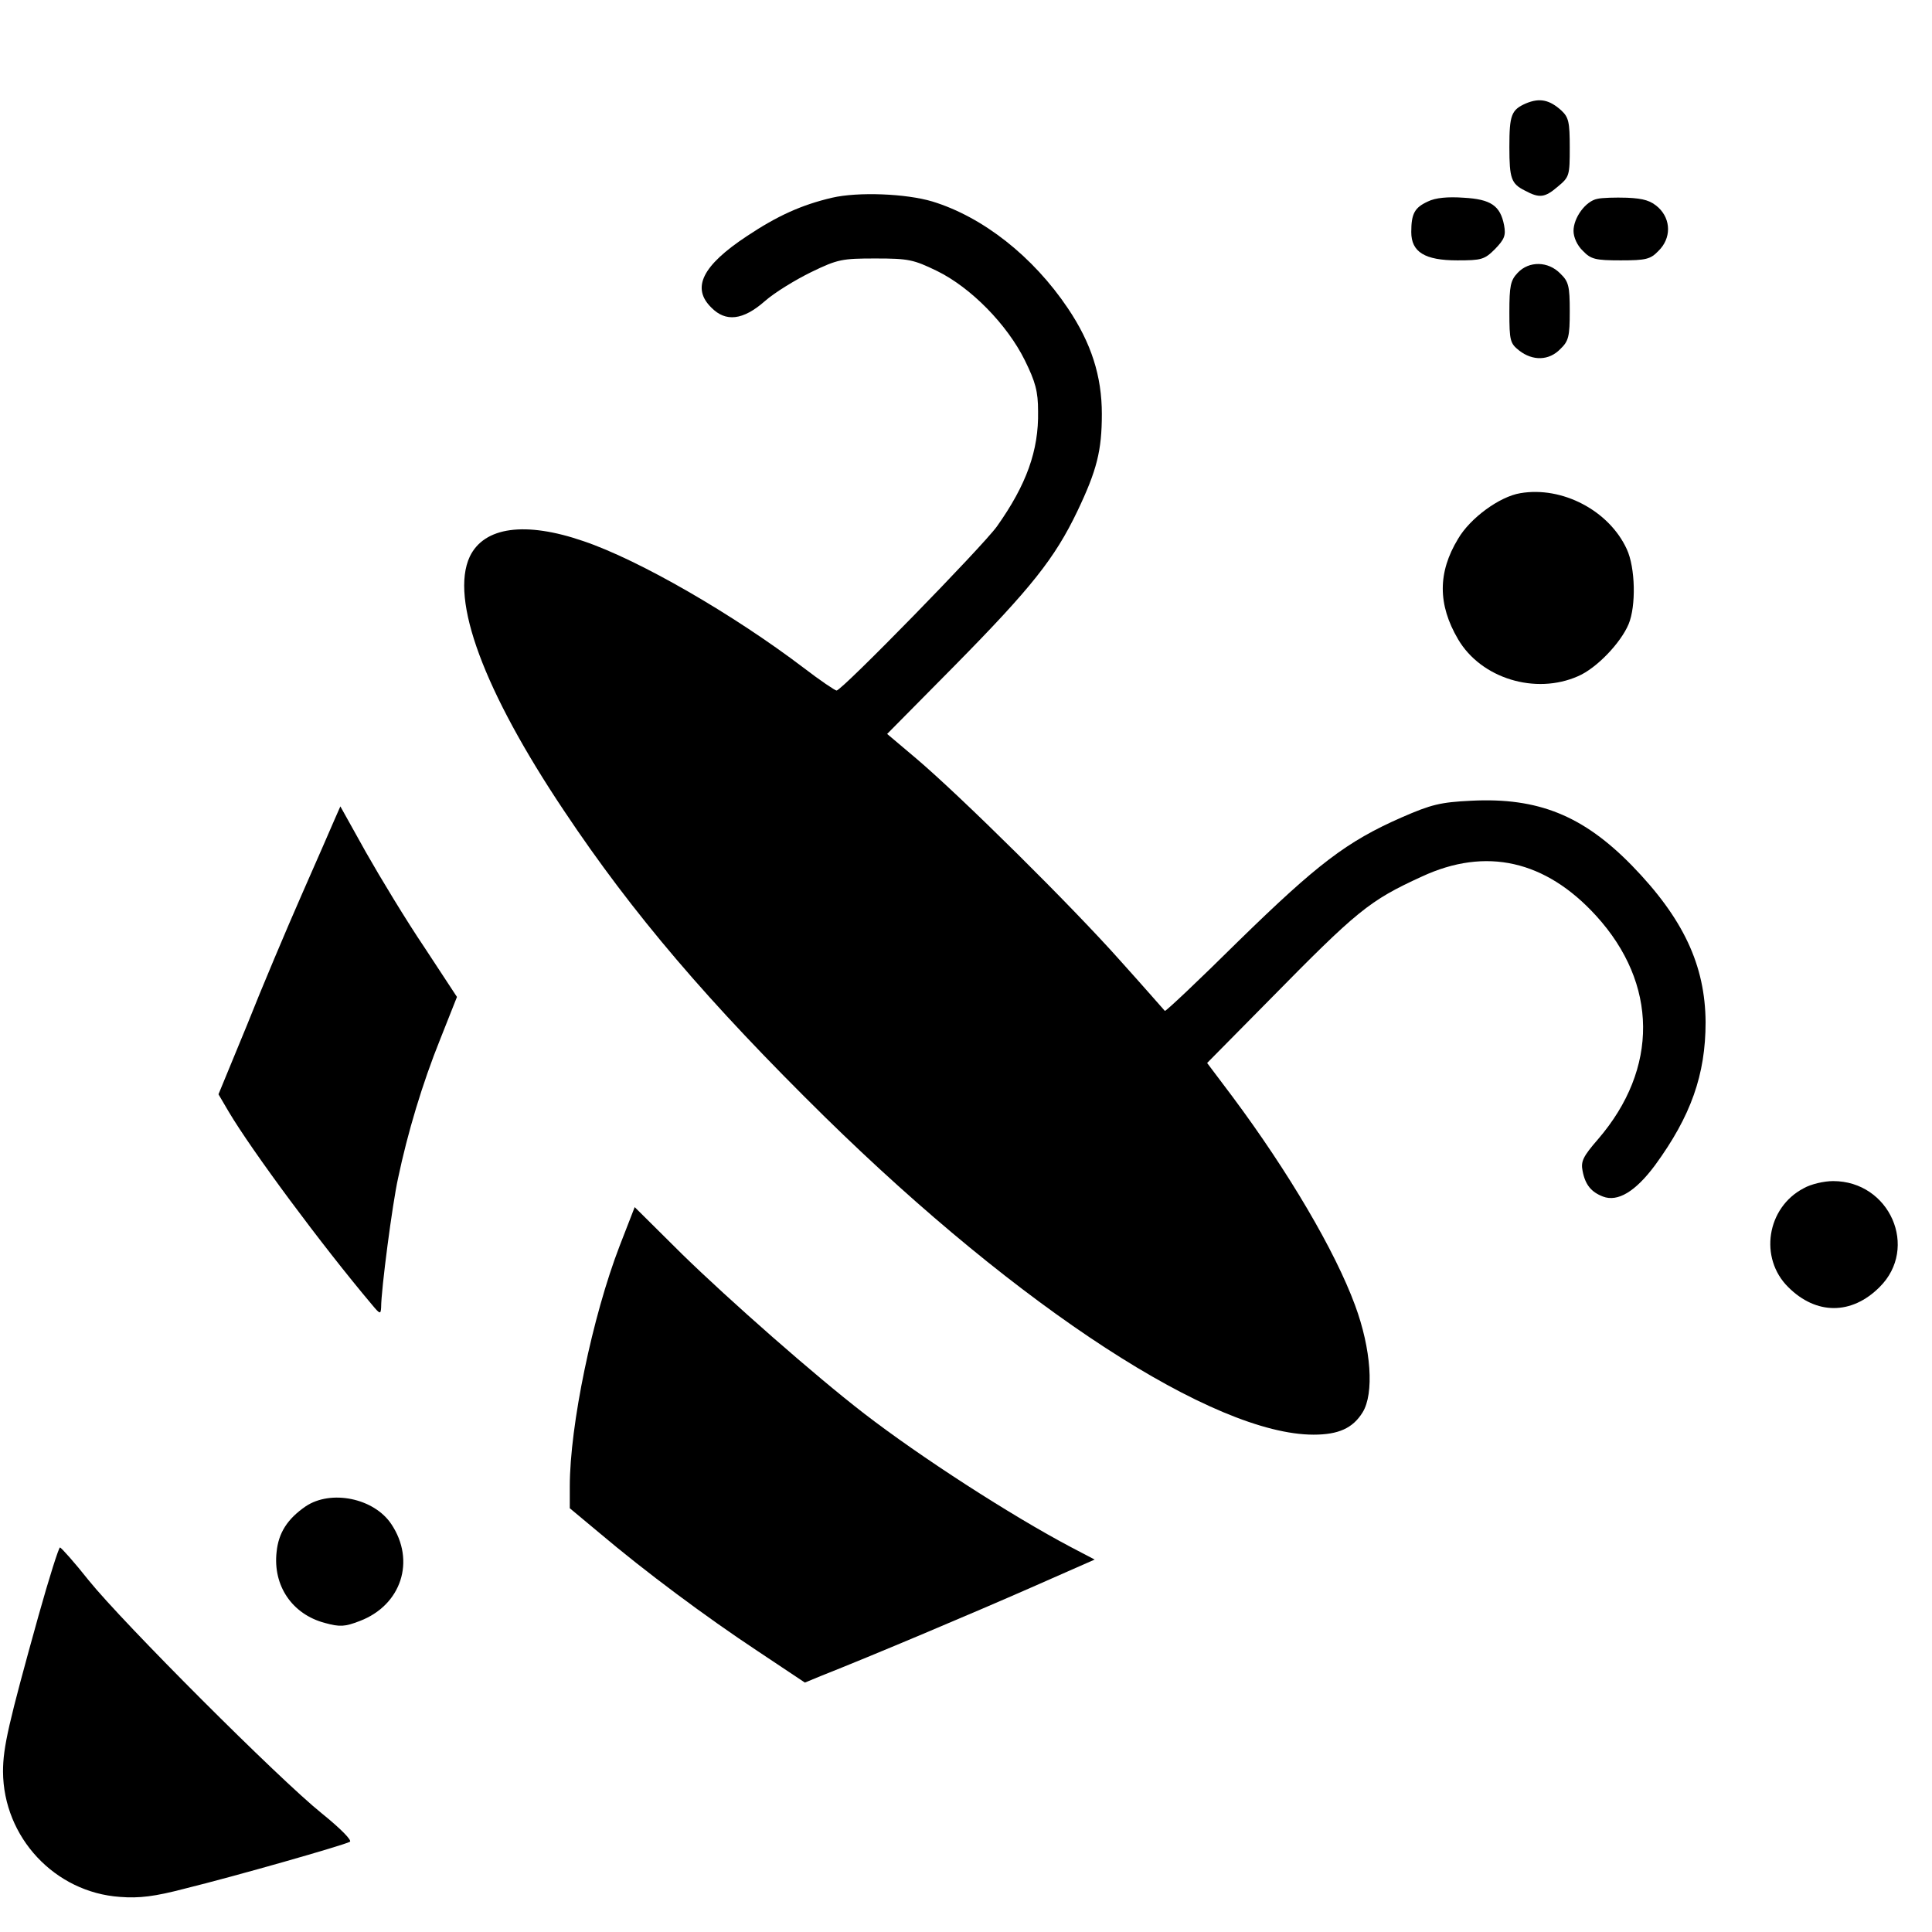
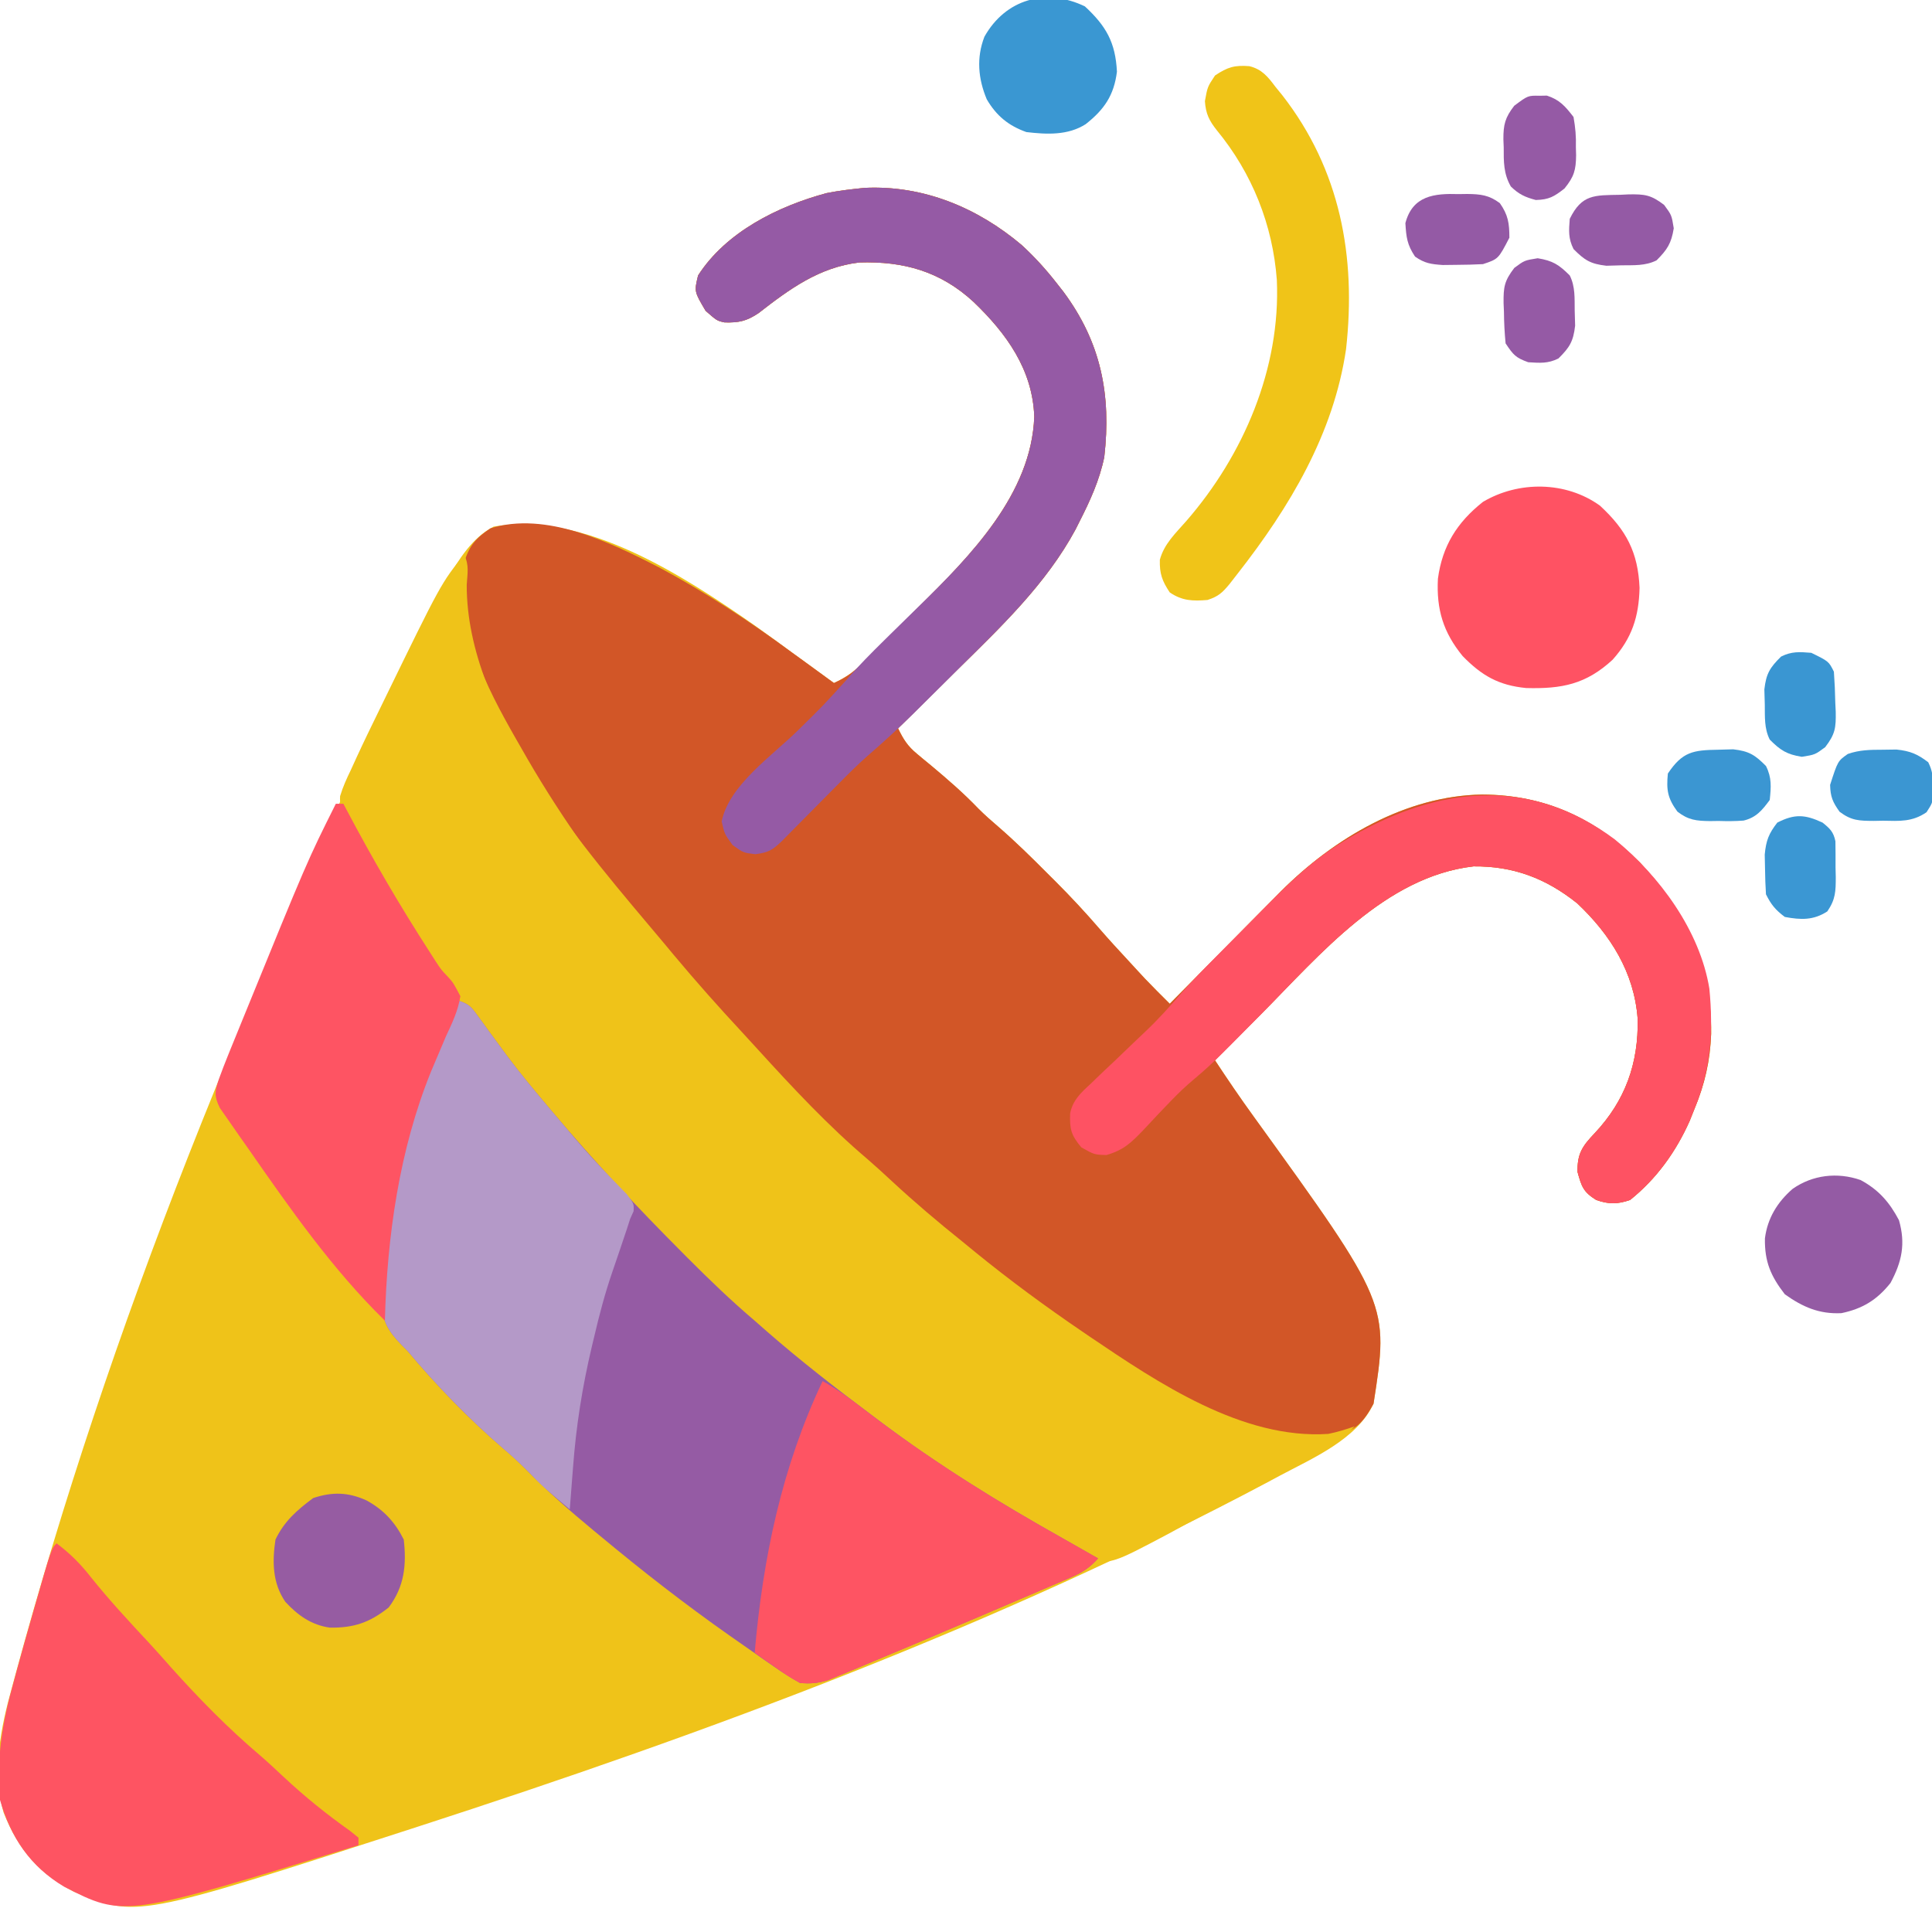
- <svg xmlns="http://www.w3.org/2000/svg" version="1.0" width="512pt" height="512pt" viewBox="0 0 512 512" preserveAspectRatio="xMidYMid meet">
-   <g transform="translate(0,512) scale(0.1,-0.1)" fill="#000000" stroke="none">
-     <path d="M4044 4846 c-39 -17 -44 -31 -44 -116 0 -83 5 -97 41 -115 39 -21 53 -19 88 11 30 25 31 29 31 103 0 68 -3 80 -22 98 -32 29 -58 34 -94 19z" />
-     <path d="M2205 4596 c-81 -19 -145 -48 -226 -102 -118 -78 -147 -137 -94 -189 38 -39 84 -34 142 17 26 23 82 57 123 77 70 34 82 36 170 36 88 0 101 -3 163 -33 90 -44 186 -142 233 -237 28 -57 35 -82 35 -135 2 -104 -31 -195 -109 -305 -38 -53 -411 -435 -425 -435 -4 0 -44 27 -87 60 -187 142 -436 286 -584 336 -154 53 -263 38 -301 -41 -53 -113 37 -356 250 -674 182 -273 383 -508 691 -811 519 -509 1032 -842 1295 -842 66 0 104 17 130 59 31 50 23 168 -20 284 -53 144 -176 353 -325 553 l-67 89 163 165 c235 239 266 265 406 329 170 79 328 43 462 -104 164 -180 166 -405 5 -592 -40 -46 -46 -59 -41 -84 7 -37 23 -56 54 -68 39 -15 86 13 138 83 95 130 134 240 134 379 -1 151 -59 275 -195 415 -129 132 -248 181 -426 172 -82 -4 -106 -10 -184 -44 -146 -64 -224 -124 -433 -328 -105 -104 -193 -187 -195 -185 -2 2 -55 63 -119 134 -128 144 -421 434 -540 535 l-77 65 178 180 c204 207 266 285 326 410 52 109 65 161 65 258 0 100 -28 188 -90 280 -92 137 -225 242 -359 283 -70 21 -197 26 -266 10z" />
-     <path d="M3784 4586 c-35 -16 -44 -32 -44 -81 0 -53 36 -75 122 -75 64 0 72 2 100 30 25 26 29 36 24 63 -10 52 -35 69 -107 73 -42 3 -75 0 -95 -10z" />
-     <path d="M4233 4593 c-31 -6 -63 -50 -63 -85 0 -17 10 -39 25 -53 21 -22 33 -25 100 -25 67 0 79 3 100 25 34 33 34 83 0 115 -20 18 -38 24 -83 26 -31 1 -67 0 -79 -3z" />
-     <path d="M4022 4397 c-19 -20 -22 -35 -22 -104 0 -76 2 -83 26 -102 36 -28 79 -27 109 4 22 21 25 33 25 100 0 67 -3 79 -25 100 -32 33 -83 34 -113 2z" />
-     <path d="M4029 3813 c-55 -9 -133 -66 -165 -121 -54 -89 -54 -174 0 -266 61 -104 205 -148 318 -98 49 21 113 88 134 138 20 48 18 150 -5 199 -47 102 -171 167 -282 148z" />
-     <path d="M887 2949 c-8 -19 -47 -108 -87 -199 -40 -91 -106 -247 -146 -348 l-75 -182 27 -46 c61 -103 246 -353 381 -513 20 -24 22 -24 23 -6 0 47 30 276 45 343 25 119 64 250 112 369 l44 111 -86 131 c-48 71 -117 185 -155 252 l-68 122 -15 -34z" />
-     <path d="M4780 1971 c-98 -51 -119 -185 -41 -262 74 -74 168 -74 242 0 105 104 27 281 -123 281 -24 0 -59 -8 -78 -19z" />
-     <path d="M1642 1818 c-72 -187 -132 -476 -132 -637 l0 -58 78 -65 c123 -104 283 -223 419 -313 l126 -84 46 19 c127 50 404 167 554 233 l168 74 -63 33 c-159 84 -399 239 -548 354 -131 101 -358 301 -482 422 l-126 125 -40 -103z" />
-     <path d="M810 1128 c-48 -33 -72 -70 -77 -121 -10 -89 41 -165 128 -188 40 -11 53 -10 92 5 111 42 149 160 84 257 -46 69 -160 92 -227 47z" />
-     <path d="M102 838 c-79 -284 -94 -348 -94 -413 1 -174 137 -320 310 -332 51 -4 92 1 172 22 134 33 421 115 437 124 7 3 -23 34 -75 76 -112 90 -526 504 -617 617 -38 48 -73 87 -76 87 -3 1 -29 -81 -57 -181z" />
-   </g>
+ <svg xmlns="http://www.w3.org/2000/svg" version="1.1" width="512" height="512">
+   <path d="M0 0 C15.588 -0.726 29.874 5.257 41.605 15.152 C45.009 18.283 48.004 21.571 50.848 25.215 C51.444 25.975 52.041 26.736 52.656 27.52 C62.659 40.985 65.367 54.888 63.492 71.332 C62.216 77.517 59.701 82.999 56.848 88.59 C56.361 89.56 56.361 89.56 55.864 90.551 C48.013 105.112 35.831 116.626 24.16 128.09 C22.668 129.567 21.176 131.045 19.686 132.523 C16.081 136.095 12.467 139.658 8.848 143.215 C10.226 146.1 11.381 147.946 13.859 149.984 C14.449 150.477 15.039 150.97 15.646 151.478 C16.269 151.989 16.893 152.5 17.535 153.027 C21.931 156.707 26.193 160.384 30.161 164.53 C31.877 166.244 33.663 167.813 35.508 169.387 C39.999 173.292 44.215 177.434 48.41 181.652 C49.126 182.365 49.842 183.077 50.58 183.811 C54.615 187.852 58.473 191.99 62.202 196.315 C64.731 199.234 67.349 202.069 69.973 204.902 C70.472 205.444 70.97 205.986 71.484 206.545 C71.978 207.079 72.472 207.614 72.98 208.164 C73.628 208.865 73.628 208.865 74.29 209.581 C76.436 211.832 78.643 214.021 80.848 216.215 C81.491 215.562 81.491 215.562 82.147 214.895 C86.648 210.327 91.161 205.77 95.679 201.219 C97.36 199.523 99.037 197.825 100.712 196.124 C103.133 193.666 105.564 191.219 107.996 188.773 C108.732 188.022 109.468 187.271 110.226 186.497 C124.411 172.307 143.367 161.097 163.66 160.777 C180.455 160.872 193.709 167.1 205.516 178.879 C217.7 191.984 224.515 206.171 224.321 224.19 C224.055 231.338 222.617 237.601 219.848 244.215 C219.447 245.218 219.046 246.221 218.633 247.254 C214.977 255.455 209.858 262.583 202.848 268.215 C199.503 269.374 197.179 269.385 193.848 268.215 C190.447 266.089 189.965 264.646 188.91 260.777 C188.826 255.972 190.161 253.985 193.434 250.551 C201.535 241.954 205.105 232.02 204.848 220.215 C203.945 207.912 197.663 197.963 188.867 189.637 C180.565 182.978 171.888 179.697 161.328 179.812 C137.969 182.513 120.687 203.197 105.098 218.902 C103.9 220.105 102.702 221.308 101.504 222.51 C98.616 225.409 95.731 228.311 92.848 231.215 C96.146 236.228 99.509 241.175 103.032 246.033 C138.966 295.78 138.966 295.78 134.848 322.215 C130.404 331.706 118.747 336.62 109.91 341.34 C108.36 342.172 108.36 342.172 106.778 343.021 C35.573 380.878 -41.55 409.386 -118.152 434.215 C-119.189 434.551 -119.189 434.551 -120.247 434.895 C-192.987 458.466 -192.987 458.466 -209.586 451.531 C-218.863 446.773 -224.409 440.211 -228.207 430.526 C-231.31 419.662 -228.94 407.945 -225.965 397.34 C-225.606 396.015 -225.248 394.69 -224.89 393.365 C-200.124 302.688 -165.27 214.254 -111.902 105.902 C-111.514 105.227 -111.126 104.551 -110.726 103.855 C-107.531 98.471 -104.024 92.683 -98.34 89.777 C-74.331 85.54 -47.947 102.885 -29.187 115.932 C-25.816 118.324 -22.481 120.763 -19.152 123.215 C-17.988 124.06 -16.823 124.904 -15.656 125.746 C-13.149 127.561 -10.647 129.383 -8.152 131.215 C-5.352 129.936 -3.287 128.604 -1.103 126.44 C-0.535 125.882 0.033 125.323 0.618 124.748 C1.223 124.143 1.827 123.538 2.449 122.914 C3.404 121.966 3.404 121.966 4.378 120.998 C5.727 119.655 7.073 118.309 8.417 116.961 C10.436 114.939 12.467 112.931 14.5 110.924 C28.148 97.345 44.197 81.048 44.941 60.645 C44.515 48.181 37.582 38.59 28.848 30.215 C20.086 22.149 10.377 19.402 -1.445 19.773 C-12.067 21.038 -19.906 26.807 -28.152 33.215 C-31.331 35.334 -33.347 35.758 -37.145 35.66 C-39.152 35.215 -39.152 35.215 -42.152 32.59 C-45.177 27.485 -45.177 27.485 -44.152 23.215 C-36.742 11.674 -22.982 4.869 -10.129 1.398 C-6.759 0.724 -3.416 0.341 0 0 Z " fill="#EFC319" transform="translate(229.1523,49.78516)" />
+   <path d="M0 0 C15.588 -0.726 29.874 5.257 41.605 15.152 C45.009 18.283 48.004 21.571 50.848 25.215 C51.444 25.975 52.041 26.736 52.656 27.52 C62.659 40.985 65.367 54.888 63.492 71.332 C62.216 77.517 59.701 82.999 56.848 88.59 C56.361 89.56 56.361 89.56 55.864 90.551 C48.013 105.112 35.831 116.626 24.16 128.09 C22.668 129.567 21.176 131.045 19.686 132.523 C16.081 136.095 12.467 139.658 8.848 143.215 C10.226 146.1 11.381 147.946 13.859 149.984 C14.449 150.477 15.039 150.97 15.646 151.478 C16.269 151.989 16.893 152.5 17.535 153.027 C21.931 156.707 26.193 160.384 30.161 164.53 C31.877 166.244 33.663 167.813 35.508 169.387 C39.999 173.292 44.215 177.434 48.41 181.652 C49.126 182.365 49.842 183.077 50.58 183.811 C54.615 187.852 58.473 191.99 62.202 196.315 C64.731 199.234 67.349 202.069 69.973 204.902 C70.721 205.715 70.721 205.715 71.484 206.545 C71.978 207.079 72.472 207.614 72.98 208.164 C73.412 208.632 73.844 209.099 74.29 209.581 C76.436 211.832 78.643 214.021 80.848 216.215 C81.276 215.779 81.705 215.344 82.147 214.895 C86.648 210.327 91.161 205.77 95.679 201.219 C97.36 199.523 99.037 197.825 100.712 196.124 C103.133 193.666 105.564 191.219 107.996 188.773 C108.732 188.022 109.468 187.271 110.226 186.497 C124.411 172.307 143.367 161.097 163.66 160.777 C180.455 160.872 193.709 167.1 205.516 178.879 C217.7 191.984 224.515 206.171 224.321 224.19 C224.055 231.338 222.617 237.601 219.848 244.215 C219.447 245.218 219.046 246.221 218.633 247.254 C214.977 255.455 209.858 262.583 202.848 268.215 C199.503 269.374 197.179 269.385 193.848 268.215 C190.447 266.089 189.965 264.646 188.91 260.777 C188.826 255.972 190.161 253.985 193.434 250.551 C201.535 241.954 205.105 232.02 204.848 220.215 C203.945 207.912 197.663 197.963 188.867 189.637 C180.565 182.978 171.888 179.697 161.328 179.812 C137.969 182.513 120.687 203.197 105.098 218.902 C103.9 220.105 102.702 221.308 101.504 222.51 C98.616 225.409 95.731 228.311 92.848 231.215 C96.146 236.228 99.509 241.175 103.032 246.033 C138.966 295.78 138.966 295.78 134.848 322.215 C132.214 327.067 130.247 329.17 125.09 330.738 C109.569 334.037 94.108 325.379 80.848 318.215 C80.193 317.869 79.538 317.524 78.864 317.168 C57.345 305.796 37.845 290.511 19.482 274.623 C17.723 273.108 15.953 271.608 14.18 270.109 C3.392 260.972 3.392 260.972 -1.469 255.898 C-3.183 254.184 -4.968 252.616 -6.812 251.043 C-11.303 247.138 -15.519 242.996 -19.715 238.777 C-20.431 238.065 -21.147 237.353 -21.885 236.619 C-25.927 232.569 -29.789 228.422 -33.524 224.088 C-35.954 221.292 -38.494 218.604 -41.027 215.902 C-46.326 210.2 -51.294 204.298 -56.152 198.215 C-57.061 197.108 -57.972 196.003 -58.883 194.898 C-70.901 180.241 -81.84 164.732 -91.152 148.215 C-91.532 147.555 -91.912 146.894 -92.304 146.214 C-100.509 131.879 -108.518 116.205 -106.152 99.215 C-104.724 94.771 -103.066 92.824 -99.152 90.215 C-84.475 85.662 -67.501 93.906 -54.613 100.518 C-42.14 107.183 -30.527 114.838 -19.152 123.215 C-17.988 124.06 -16.823 124.904 -15.656 125.746 C-13.149 127.561 -10.647 129.383 -8.152 131.215 C-5.352 129.936 -3.287 128.604 -1.103 126.44 C-0.535 125.882 0.033 125.323 0.618 124.748 C1.223 124.143 1.827 123.538 2.449 122.914 C3.404 121.966 3.404 121.966 4.378 120.998 C5.727 119.655 7.073 118.309 8.417 116.961 C10.436 114.939 12.467 112.931 14.5 110.924 C28.148 97.345 44.197 81.048 44.941 60.645 C44.515 48.181 37.582 38.59 28.848 30.215 C20.086 22.149 10.377 19.402 -1.445 19.773 C-12.067 21.038 -19.906 26.807 -28.152 33.215 C-31.331 35.334 -33.347 35.758 -37.145 35.66 C-39.152 35.215 -39.152 35.215 -42.152 32.59 C-45.177 27.485 -45.177 27.485 -44.152 23.215 C-36.742 11.674 -22.982 4.869 -10.129 1.398 C-6.759 0.724 -3.416 0.341 0 0 Z " fill="#D25627" transform="translate(229.1523,49.78516)" />
+   <path d="M0 0 C1.391 2.782 0.871 4.895 0.688 8 C0.617 42.616 31.942 77.918 53 103 C53.871 104.047 54.742 105.094 55.613 106.141 C61.424 113.094 67.421 119.842 73.591 126.478 C75.025 128.027 76.447 129.586 77.867 131.148 C87.087 141.268 96.496 151.383 106.957 160.238 C109.105 162.091 111.186 164.008 113.264 165.938 C119.314 171.552 125.556 176.841 132 182 C133.143 182.934 134.285 183.869 135.426 184.805 C144.643 192.324 154.166 199.308 164 206 C164.591 206.403 165.182 206.806 165.791 207.222 C183.912 219.48 206.226 234.5 229 233 C231.444 232.502 233.637 231.822 236 231 C232.831 234.523 229.305 236.756 225.188 239 C224.496 239.382 223.804 239.763 223.092 240.157 C220.734 241.449 218.368 242.726 216 244 C215.138 244.465 214.277 244.93 213.389 245.409 C207.656 248.49 201.882 251.478 196.075 254.416 C192.914 256.044 189.802 257.748 186.684 259.457 C171.821 267.326 171.821 267.326 165.082 266.547 C162.051 265.083 159.495 263.451 156.851 261.375 C154.014 259.267 150.946 257.601 147.879 255.852 C126.59 243.601 106.775 228.793 88 213 C87.468 212.553 86.937 212.107 86.389 211.646 C73.238 200.568 60.798 188.887 48.625 176.75 C48.103 176.23 47.58 175.711 47.042 175.175 C41.141 169.297 35.392 163.354 30 157 C29.051 155.917 28.101 154.835 27.148 153.754 C19.965 145.519 13.235 136.998 6.688 128.25 C4.977 125.97 3.251 123.702 1.523 121.434 C-6.445 110.891 -13.689 100.038 -20.416 88.663 C-21.49 86.857 -22.58 85.06 -23.682 83.271 C-25.319 80.615 -26.914 77.937 -28.5 75.25 C-29 74.453 -29.5 73.656 -30.014 72.834 C-31.707 69.881 -33.094 67.444 -32.869 63.98 C-32.13 61.509 -31.126 59.322 -30 57 C-29.214 55.278 -29.214 55.278 -28.412 53.522 C-26.503 49.38 -24.506 45.283 -22.5 41.188 C-22.145 40.46 -21.791 39.732 -21.425 38.982 C-6.076 7.491 -6.076 7.491 0 0 Z " fill="#EFC319" transform="translate(123,147)" />
+   <path d="M0 0 C3.253 1.084 3.687 1.56 5.602 4.211 C6.33 5.204 6.33 5.204 7.072 6.217 C7.585 6.929 8.097 7.641 8.625 8.375 C9.709 9.85 10.795 11.324 11.883 12.797 C12.416 13.519 12.948 14.242 13.497 14.986 C16.835 19.459 20.404 23.735 24 28 C24.448 28.533 24.896 29.066 25.358 29.615 C36.284 42.586 47.779 54.868 59.75 66.875 C60.246 67.373 60.742 67.872 61.252 68.385 C66.988 74.144 72.805 79.734 79 85 C80.083 85.949 81.165 86.9 82.246 87.852 C91.19 95.653 100.5 102.892 110 110 C110.641 110.484 111.282 110.967 111.942 111.465 C127.466 123.172 143.781 133.211 160.728 142.722 C163.828 144.465 166.914 146.231 170 148 C167.861 150.357 165.966 151.658 163.049 152.91 C162.254 153.255 161.46 153.6 160.641 153.956 C159.78 154.321 158.919 154.686 158.031 155.062 C157.131 155.451 156.231 155.839 155.303 156.239 C152.372 157.5 149.436 158.751 146.5 160 C144.493 160.859 142.485 161.718 140.478 162.577 C134.658 165.065 128.83 167.535 123 170 C122.205 170.337 121.41 170.674 120.591 171.021 C116.089 172.928 111.58 174.816 107.062 176.688 C105.452 177.363 105.452 177.363 103.809 178.053 C102.831 178.452 101.854 178.851 100.848 179.262 C100.023 179.602 99.198 179.942 98.348 180.292 C95.726 181.083 93.724 181.253 91 181 C88.545 179.625 86.346 178.242 84.062 176.625 C83.407 176.174 82.752 175.723 82.077 175.258 C80.042 173.851 78.02 172.427 76 171 C74.788 170.154 73.576 169.307 72.363 168.461 C60.519 160.138 49.125 151.261 38 142 C37.211 141.348 37.211 141.348 36.405 140.683 C29.989 135.38 23.837 129.998 18.023 124.027 C16.184 122.185 14.299 120.493 12.312 118.812 C3.206 110.986 -5.297 102.202 -13 93 C-13.493 92.508 -13.987 92.017 -14.495 91.51 C-17.977 87.877 -19.729 85.319 -19.783 80.054 C-19.751 79.314 -19.72 78.575 -19.688 77.812 C-19.668 77.007 -19.649 76.202 -19.629 75.372 C-18.503 49.405 -11.161 23.374 0 0 Z " fill="#955BA4" transform="translate(121,265)" />
+   <path d="M0 0 C15.588 -0.726 29.874 5.257 41.605 15.152 C45.009 18.283 48.004 21.571 50.848 25.215 C51.444 25.975 52.041 26.736 52.656 27.52 C62.659 40.985 65.367 54.888 63.492 71.332 C62.216 77.517 59.701 82.999 56.848 88.59 C56.523 89.237 56.198 89.884 55.864 90.551 C48.407 104.382 37.006 115.491 25.931 126.413 C23.646 128.666 21.372 130.931 19.1 133.197 C17.627 134.661 16.154 136.124 14.68 137.586 C13.678 138.581 13.678 138.581 12.656 139.597 C8.791 143.404 4.814 147.023 0.711 150.571 C-1.94 152.91 -4.41 155.379 -6.895 157.895 C-7.636 158.642 -7.636 158.642 -8.393 159.404 C-9.94 160.964 -11.484 162.526 -13.027 164.09 C-15.084 166.173 -17.145 168.254 -19.207 170.332 C-20.56 171.703 -20.56 171.703 -21.941 173.101 C-24.5 175.548 -25.471 176.124 -28.965 176.59 C-32.152 176.215 -32.152 176.215 -35.027 174.152 C-37.152 171.215 -37.152 171.215 -37.902 167.902 C-35.944 158.274 -24.556 150.542 -17.695 143.778 C-11.047 137.253 -11.047 137.253 -4.797 130.352 C-1.68 126.706 1.671 123.347 5.086 119.984 C5.656 119.422 6.226 118.86 6.813 118.281 C9.184 115.946 11.558 113.614 13.942 111.292 C27.852 97.724 44.189 81.26 44.941 60.645 C44.515 48.181 37.582 38.59 28.848 30.215 C20.086 22.149 10.377 19.402 -1.445 19.773 C-12.067 21.038 -19.906 26.807 -28.152 33.215 C-31.331 35.334 -33.347 35.758 -37.145 35.66 C-39.152 35.215 -39.152 35.215 -42.152 32.59 C-45.177 27.485 -45.177 27.485 -44.152 23.215 C-36.742 11.674 -22.982 4.869 -10.129 1.398 C-6.759 0.724 -3.416 0.341 0 0 Z " fill="#955AA5" transform="translate(229.1523,49.78516)" />
+   <path d="M0 0 C3.253 1.084 3.687 1.56 5.602 4.211 C6.33 5.204 6.33 5.204 7.072 6.217 C7.585 6.929 8.097 7.641 8.625 8.375 C9.709 9.85 10.795 11.324 11.883 12.797 C12.416 13.519 12.948 14.242 13.497 14.986 C16.835 19.459 20.403 23.735 24 28 C24.453 28.538 24.907 29.077 25.374 29.631 C26.87 31.404 28.371 33.172 29.875 34.938 C30.375 35.525 30.875 36.112 31.389 36.717 C33.94 39.688 36.535 42.592 39.246 45.418 C39.761 45.959 40.276 46.5 40.807 47.057 C42.232 48.541 43.672 50.009 45.113 51.477 C47 54 47 54 46.91 55.98 C46.61 56.647 46.309 57.313 46 58 C45.714 58.891 45.428 59.781 45.133 60.699 C44.8 61.685 44.468 62.671 44.125 63.688 C43.798 64.661 43.47 65.634 43.133 66.637 C42.526 68.439 41.916 70.241 41.288 72.036 C39.322 77.746 37.808 83.496 36.438 89.375 C36.229 90.244 36.021 91.113 35.807 92.008 C33.322 102.54 31.681 112.893 30.875 123.688 C30.789 124.783 30.702 125.878 30.613 127.006 C30.404 129.67 30.2 132.335 30 135 C22.709 128.84 22.709 128.84 19.562 125.562 C17.271 123.231 14.932 121.05 12.438 118.938 C3.301 111.05 -5.256 102.252 -13 93 C-13.493 92.508 -13.987 92.017 -14.495 91.51 C-17.977 87.877 -19.729 85.319 -19.783 80.054 C-19.751 79.314 -19.72 78.575 -19.688 77.812 C-19.668 77.007 -19.649 76.202 -19.629 75.372 C-18.503 49.405 -11.161 23.374 0 0 Z " fill="#B499C8" transform="translate(121,265)" />
+   <path d="M0 0 C11.886 9.699 22.569 24.214 25.074 39.562 C26.162 50.778 25.464 61.076 21.074 71.562 C20.673 72.565 20.272 73.568 19.859 74.602 C16.204 82.803 11.085 89.931 4.074 95.562 C0.73 96.721 -1.594 96.733 -4.926 95.562 C-8.326 93.437 -8.808 91.993 -9.863 88.125 C-9.948 83.319 -8.612 81.332 -5.34 77.898 C2.762 69.301 6.332 59.368 6.074 47.562 C5.171 35.259 -1.111 25.311 -9.906 16.984 C-18.209 10.325 -26.885 7.044 -37.445 7.16 C-60.828 9.863 -78.108 30.562 -93.676 46.312 C-106.795 59.584 -106.795 59.584 -113.106 64.943 C-115.165 66.775 -117.059 68.716 -118.961 70.711 C-119.625 71.406 -120.29 72.101 -120.975 72.816 C-122.331 74.245 -123.677 75.683 -125.014 77.129 C-128.236 80.467 -130.174 82.344 -134.707 83.66 C-137.926 83.562 -137.926 83.562 -141.363 81.625 C-144.11 78.342 -144.473 76.802 -144.323 72.594 C-143.646 69.129 -141.427 67.096 -138.922 64.812 C-138.406 64.31 -137.89 63.808 -137.358 63.29 C-135.711 61.694 -134.039 60.128 -132.363 58.562 C-130.719 56.991 -129.08 55.414 -127.444 53.835 C-126.427 52.858 -125.406 51.887 -124.378 50.923 C-120.929 47.66 -117.818 44.188 -114.716 40.595 C-111.867 37.361 -108.849 34.304 -105.812 31.246 C-105.158 30.586 -104.504 29.926 -103.829 29.246 C-102.455 27.862 -101.079 26.48 -99.702 25.099 C-97.622 23.009 -95.552 20.908 -93.482 18.807 C-86.745 12.014 -80.2 5.493 -71.926 0.562 C-71.201 0.129 -70.476 -0.304 -69.729 -0.75 C-46.66 -14.01 -22.504 -16.798 0 0 Z " fill="#FE5263" transform="translate(427.9258,222.4375)" />
+   <path d="M0 0 C3.567 2.686 6.319 5.422 9.062 8.938 C13.966 15.057 19.247 20.758 24.598 26.485 C26.579 28.626 28.506 30.814 30.438 33 C37.776 41.179 45.536 49.097 53.926 56.203 C56.074 58.065 58.146 59.999 60.219 61.943 C65.799 67.163 71.563 71.803 77.797 76.223 C78.524 76.809 79.251 77.396 80 78 C80 78.66 80 79.32 80 80 C17.867 99.139 17.867 99.139 2 91 C-6.979 85.652 -12.14 77.978 -15 68 C-15.997 57.031 -14.366 47.322 -11.375 36.75 C-11.009 35.404 -10.644 34.057 -10.281 32.71 C-9.218 28.798 -8.114 24.898 -7 21 C-6.686 19.896 -6.372 18.792 -6.048 17.655 C-1.38 1.38 -1.38 1.38 0 0 Z " fill="#FE5462" transform="translate(15,409)" />
+   <path d="M0 0 C0.66 0 1.32 0 2 0 C2.29 0.551 2.58 1.102 2.879 1.67 C9.697 14.555 16.958 27.034 24.871 39.277 C25.393 40.095 25.915 40.913 26.453 41.756 C27.925 44.001 27.925 44.001 29.654 45.807 C31.148 47.465 31.148 47.465 33 51 C32.413 54.84 30.824 58.125 29.188 61.625 C28.305 63.688 27.43 65.755 26.562 67.824 C26.123 68.861 25.683 69.898 25.23 70.966 C16.807 91.733 13.563 114.721 13 137 C-0.854 123.443 -12.103 107.366 -23.133 91.503 C-23.916 90.381 -24.703 89.263 -25.496 88.148 C-26.612 86.574 -27.707 84.984 -28.801 83.395 C-29.762 82.016 -29.762 82.016 -30.743 80.609 C-32.28 77.418 -32.104 76.319 -31 73 C-30.262 70.945 -29.475 68.907 -28.656 66.883 C-28.415 66.285 -28.174 65.687 -27.925 65.071 C-27.122 63.087 -26.312 61.106 -25.5 59.125 C-25.083 58.101 -25.083 58.101 -24.657 57.055 C-7.552 15.105 -7.552 15.105 0 0 Z " fill="#FE5463" transform="translate(89,213)" />
+   <path d="M0 0 C4.136 2.29 7.792 5.068 11.533 7.936 C28.126 20.653 45.538 31.565 63.776 41.754 C66.862 43.483 69.932 45.24 73 47 C70.861 49.357 68.966 50.658 66.049 51.91 C64.857 52.428 64.857 52.428 63.641 52.956 C62.78 53.321 61.919 53.686 61.031 54.062 C60.131 54.451 59.231 54.839 58.303 55.239 C55.372 56.5 52.436 57.751 49.5 59 C47.493 59.859 45.485 60.718 43.478 61.577 C37.658 64.065 31.83 66.535 26 69 C25.205 69.337 24.41 69.674 23.591 70.021 C19.089 71.928 14.58 73.816 10.062 75.688 C8.989 76.138 7.915 76.589 6.809 77.053 C5.831 77.452 4.854 77.851 3.848 78.262 C3.023 78.602 2.198 78.942 1.348 79.292 C-1.27 80.081 -3.28 80.248 -6 80 C-9.113 78.25 -9.113 78.25 -12.312 76 C-13.381 75.257 -14.45 74.515 -15.551 73.75 C-16.763 72.884 -16.763 72.884 -18 72 C-15.835 46.907 -10.835 22.901 0 0 Z " fill="#FE5463" transform="translate(218,366)" />
+   <path d="M0 0 C3.342 0.815 4.938 2.835 6.906 5.465 C7.512 6.209 8.118 6.952 8.742 7.719 C24.085 27.441 28.36 50.462 25.625 74.987 C22.332 97.449 10.662 116.882 -3.094 134.465 C-3.803 135.376 -4.512 136.288 -5.242 137.227 C-7.17 139.556 -8.24 140.542 -11.094 141.465 C-15.01 141.791 -17.8 141.7 -21.094 139.465 C-23.128 136.414 -23.822 134.475 -23.723 130.812 C-22.595 126.602 -19.558 123.789 -16.734 120.566 C-1.517 103.077 8.314 80.046 7.281 56.656 C6.196 42.042 0.735 28.368 -8.594 17.027 C-10.658 14.426 -11.553 12.615 -11.781 9.277 C-11.094 5.465 -11.094 5.465 -9.094 2.465 C-5.753 0.238 -3.938 -0.301 0 0 Z " fill="#F0C418" transform="translate(331.0938,17.53516)" />
+   <path d="M0 0 C6.987 6.454 10.101 12.347 10.5 21.812 C10.313 29.461 8.481 35.105 3.355 40.84 C-3.697 47.351 -10.116 48.596 -19.562 48.336 C-26.837 47.625 -31.295 45.074 -36.375 39.875 C-41.535 33.572 -43.363 27.483 -42.938 19.375 C-41.774 10.68 -37.869 4.44 -31 -1 C-21.543 -6.613 -8.979 -6.483 0 0 Z " fill="#FF5263" transform="translate(424,134)" />
+   <path d="M0 0 C4.791 2.572 7.684 5.914 10.18 10.656 C11.962 16.895 10.963 21.633 7.93 27.281 C4.346 31.787 0.51 34.113 -5.07 35.281 C-10.97 35.563 -15.326 33.657 -20.07 30.281 C-23.81 25.459 -25.45 21.631 -25.348 15.469 C-24.669 10.119 -22.041 5.844 -18.008 2.344 C-12.731 -1.361 -6.158 -2.138 0 0 Z " fill="#945BA4" transform="translate(493.0703,312.7188)" />
+   <path d="M0 0 C5.643 5.22 8.108 9.556 8.5 17.312 C7.714 23.597 5.124 27.346 0.219 31.219 C-4.522 34.235 -10.104 33.946 -15.5 33.312 C-20.246 31.631 -23.469 28.973 -26 24.625 C-28.286 19.182 -28.776 13.598 -26.617 8.039 C-21.039 -1.897 -10.307 -4.969 0 0 Z " fill="#3A97D2" transform="translate(287.5,1.6875)" />
+   <path d="M0 0 C4.52 2.458 7.557 5.739 9.875 10.375 C10.64 17.124 10.043 22.856 5.875 28.375 C0.843 32.38 -3.383 33.808 -9.711 33.715 C-14.613 33.025 -18.203 30.459 -21.512 26.871 C-24.941 21.877 -24.992 16.221 -24.125 10.375 C-21.77 5.483 -18.408 2.564 -14.125 -0.625 C-9.071 -2.31 -4.84 -2.205 0 0 Z " fill="#965CA2" transform="translate(97.125,397.625)" />
+   <path d="M0 0 C1.974 -0.056 1.974 -0.056 3.988 -0.113 C8.19 0.37 9.751 1.343 12.688 4.312 C14.257 7.451 14.04 9.851 13.688 13.312 C11.695 16.014 10.114 17.972 6.747 18.775 C4.519 18.949 2.359 18.946 0.125 18.875 C-0.63 18.886 -1.384 18.897 -2.162 18.908 C-5.774 18.86 -7.887 18.642 -10.777 16.402 C-13.366 12.879 -13.742 10.697 -13.312 6.312 C-9.459 0.532 -6.624 0.095 0 0 Z " fill="#3B96D2" transform="translate(455.3125,198.6875)" />
+   <path d="M0 0 C4.632 2.265 4.632 2.265 6 5 C6.204 7.788 6.324 10.522 6.375 13.312 C6.412 14.072 6.45 14.832 6.488 15.615 C6.555 19.869 6.372 21.515 3.695 25.008 C1 27 1 27 -2.5 27.562 C-6.505 26.919 -8.159 25.841 -11 23 C-12.494 20.013 -12.266 16.962 -12.312 13.688 C-12.35 12.371 -12.387 11.055 -12.426 9.699 C-11.942 5.498 -10.969 3.936 -8 1 C-5.18 -0.41 -3.13 -0.245 0 0 Z " fill="#3A96D2" transform="translate(480,173)" />
+   <path d="M0 0 C0.76 -0.037 1.52 -0.075 2.303 -0.113 C6.556 -0.18 8.202 0.003 11.695 2.68 C13.688 5.375 13.688 5.375 14.25 8.875 C13.606 12.88 12.528 14.534 9.688 17.375 C6.7 18.869 3.649 18.641 0.375 18.688 C-0.941 18.725 -2.257 18.762 -3.613 18.801 C-7.815 18.317 -9.376 17.344 -12.312 14.375 C-13.723 11.555 -13.558 9.505 -13.312 6.375 C-10.126 -0.143 -6.78 0.125 0 0 Z " fill="#945AA5" transform="translate(429.3125,51.625)" />
+   <path d="M0 0 C4.005 0.644 5.659 1.722 8.5 4.562 C9.994 7.55 9.766 10.601 9.812 13.875 C9.85 15.191 9.887 16.507 9.926 17.863 C9.442 22.065 8.469 23.626 5.5 26.562 C2.72 27.952 0.581 27.747 -2.5 27.562 C-5.843 26.355 -6.447 25.642 -8.5 22.562 C-8.775 19.721 -8.916 17.03 -8.938 14.188 C-8.97 13.432 -9.003 12.677 -9.037 11.898 C-9.078 7.668 -8.857 6.027 -6.191 2.559 C-3.5 0.562 -3.5 0.562 0 0 Z " fill="#955AA5" transform="translate(407.5,68.4375)" />
+   <path d="M0 0 C0.639 -0.013 1.279 -0.026 1.938 -0.039 C5.335 1.055 6.837 2.827 9 5.625 C9.508 8.539 9.705 10.736 9.625 13.625 C9.654 14.673 9.654 14.673 9.684 15.742 C9.646 19.702 9.13 21.464 6.617 24.566 C3.851 26.742 2.494 27.538 -1 27.625 C-3.843 26.88 -5.518 26.097 -7.617 24.039 C-9.554 20.658 -9.514 17.48 -9.5 13.688 C-9.543 12.633 -9.543 12.633 -9.586 11.557 C-9.601 7.624 -9.136 5.802 -6.719 2.66 C-3.082 -0.062 -3.082 -0.062 0 0 Z " fill="#955AA5" transform="translate(408,25.375)" />
+   <path d="M0 0 C0.755 -0.011 1.509 -0.022 2.287 -0.033 C5.841 0.014 8.014 0.249 10.902 2.387 C13.111 5.517 13.438 7.746 13.438 11.562 C10.512 17.204 10.512 17.204 6.438 18.562 C4.127 18.683 1.813 18.738 -0.5 18.75 C-1.726 18.764 -2.952 18.778 -4.215 18.793 C-7.364 18.576 -9.009 18.346 -11.562 16.562 C-13.675 13.394 -13.894 11.43 -14.121 7.695 C-12.2 0.361 -6.408 -0.204 0 0 Z " fill="#945AA5" transform="translate(386.5625,51.4375)" />
+   <path d="M0 0 C1.961 1.577 2.883 2.441 3.404 4.929 C3.436 7.267 3.458 9.6 3.438 11.938 C3.467 13.155 3.467 13.155 3.498 14.396 C3.495 18.203 3.452 20.343 1.254 23.535 C-2.42 25.923 -5.771 25.793 -10 25 C-12.502 23.124 -13.619 21.761 -15 19 C-15.149 16.733 -15.221 14.46 -15.25 12.188 C-15.276 10.964 -15.302 9.741 -15.328 8.48 C-14.977 4.757 -14.274 2.932 -12 0 C-7.391 -2.356 -4.651 -2.17 0 0 Z " fill="#3B97D3" transform="translate(483,218)" />
+   <path d="M0 0 C1.205 -0.017 2.411 -0.034 3.652 -0.051 C7.296 0.337 9.163 1.118 12.062 3.312 C13.212 5.612 13.294 7.127 13.375 9.688 C13.412 10.458 13.45 11.229 13.488 12.023 C13.062 14.312 13.062 14.312 11.605 16.57 C7.843 19.148 4.52 18.898 0.062 18.812 C-0.744 18.828 -1.551 18.843 -2.383 18.859 C-6.255 18.834 -8.283 18.806 -11.441 16.426 C-13.261 13.855 -13.864 12.477 -13.938 9.312 C-11.903 2.995 -11.903 2.995 -9.258 1.125 C-6.111 0.023 -3.33 0.011 0 0 Z " fill="#3B96D2" transform="translate(498.9375,198.6875)" />
</svg>
